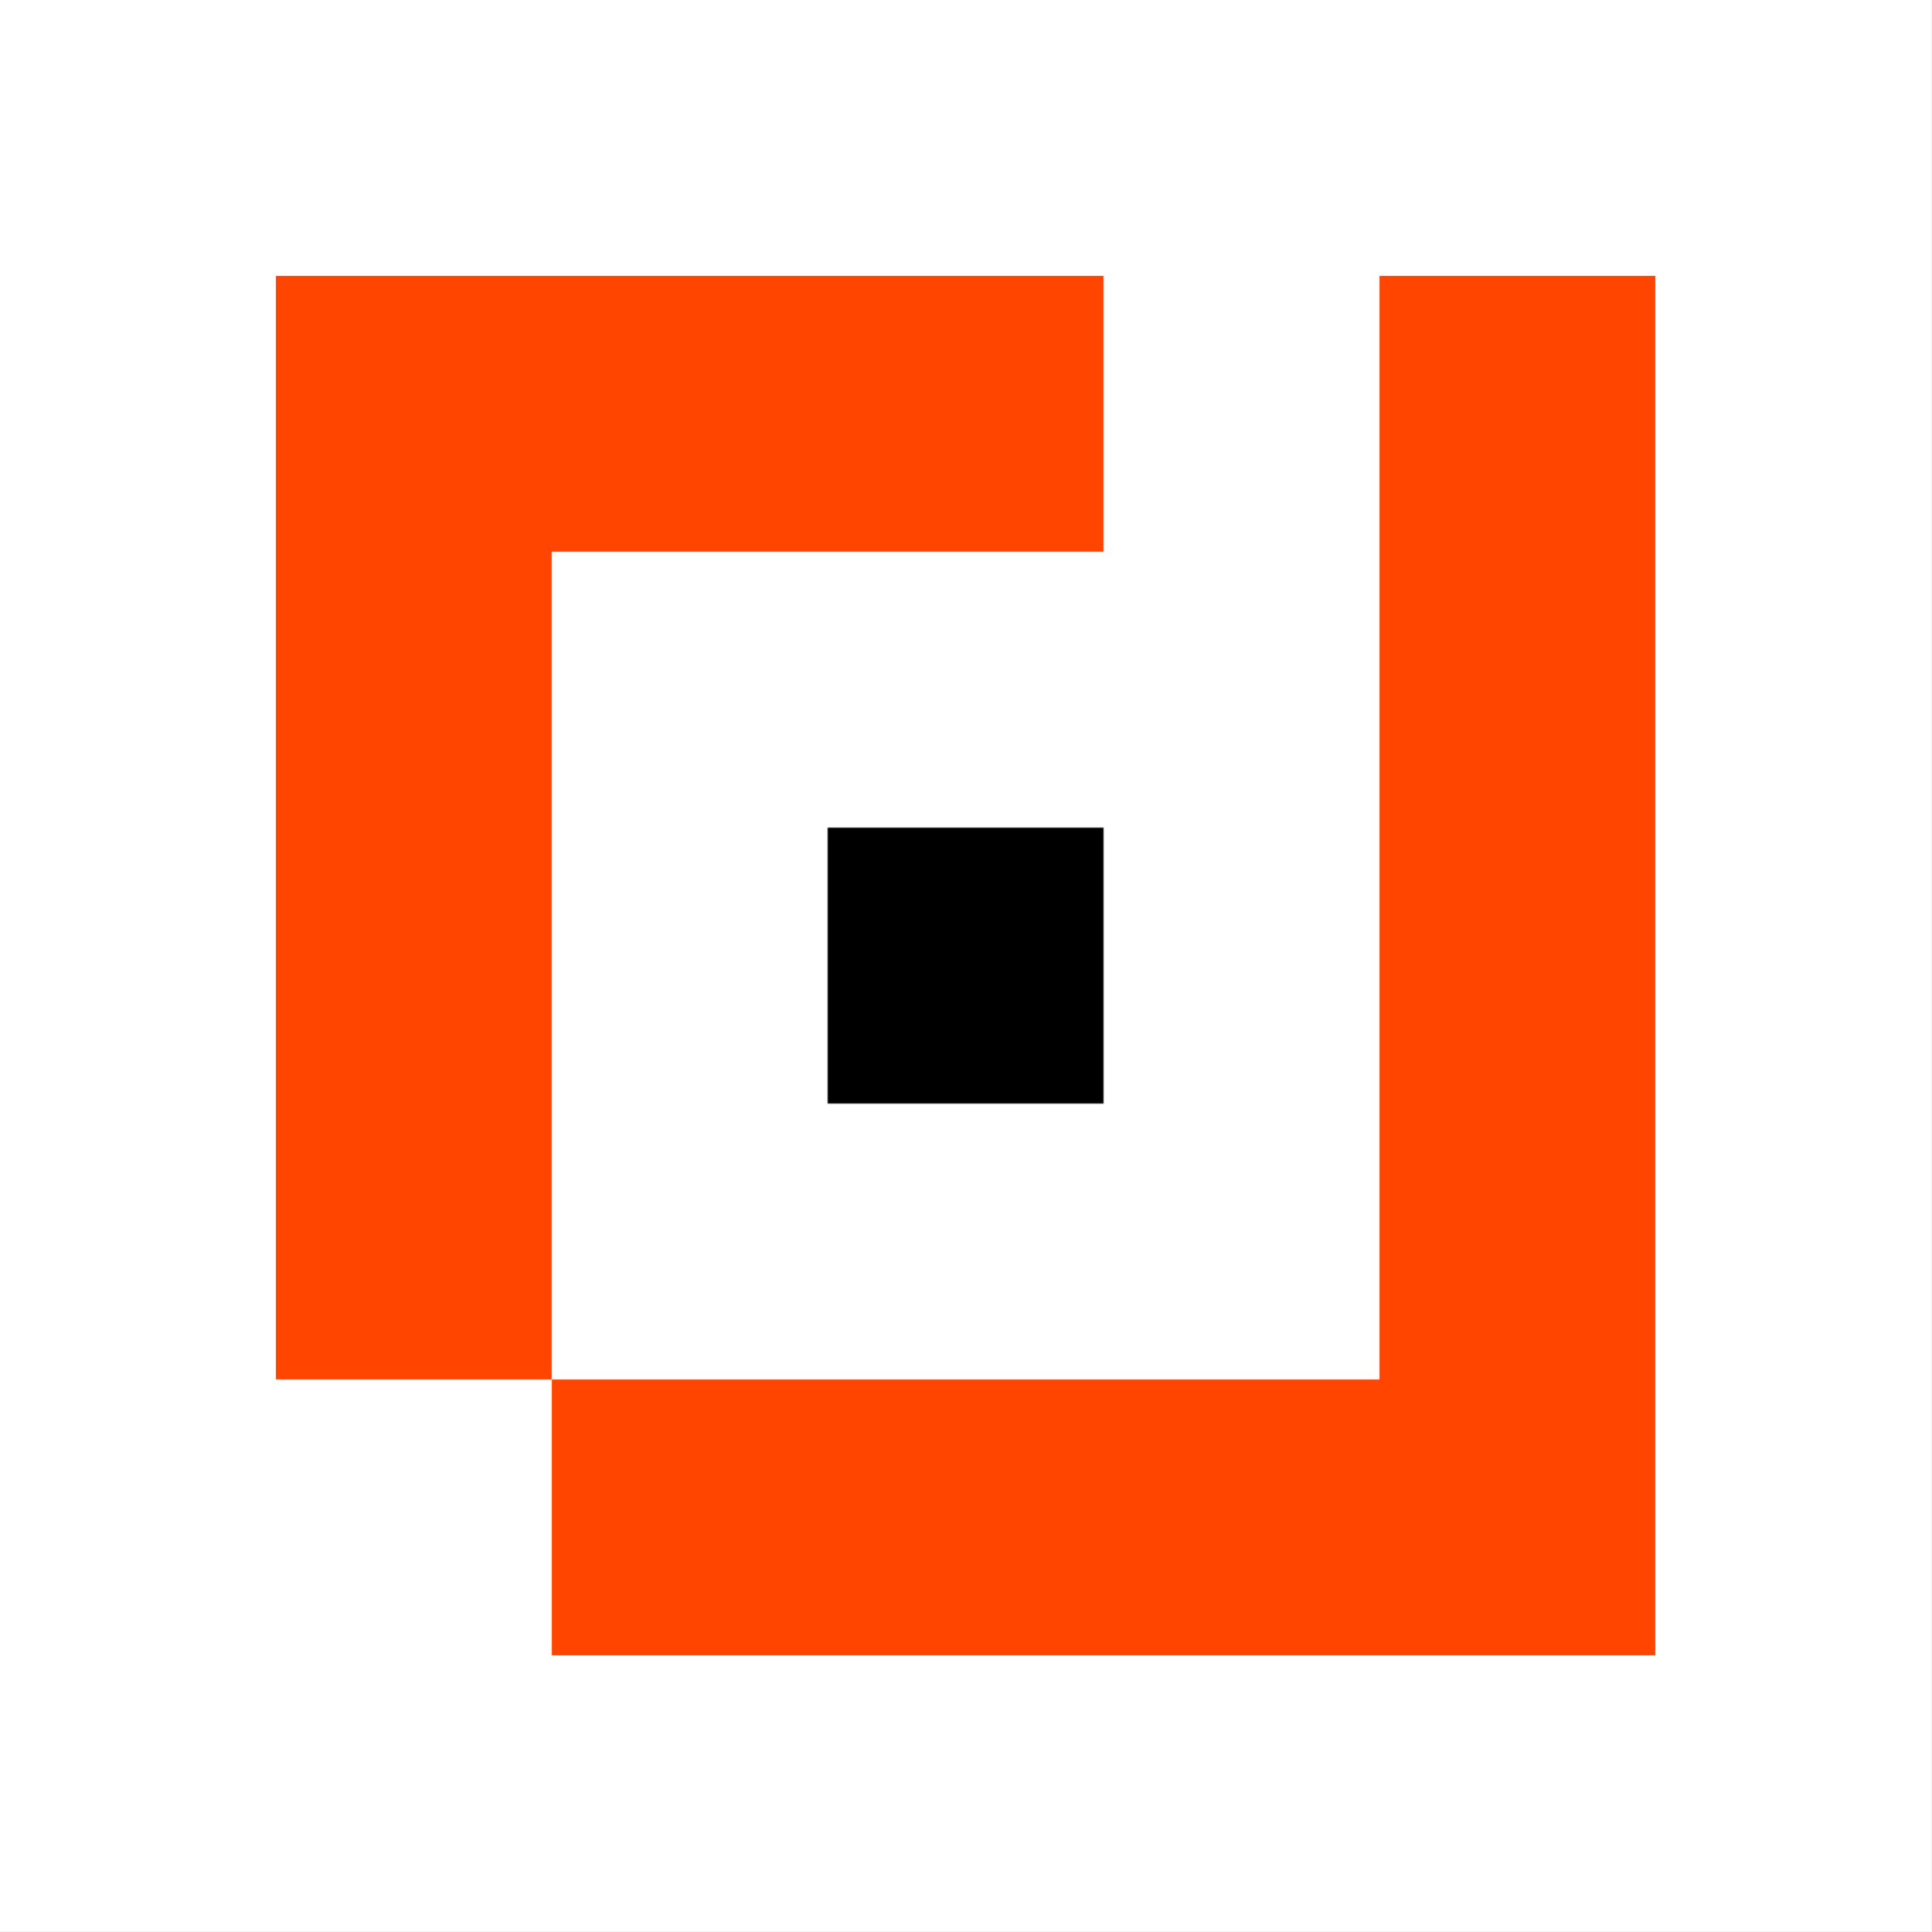
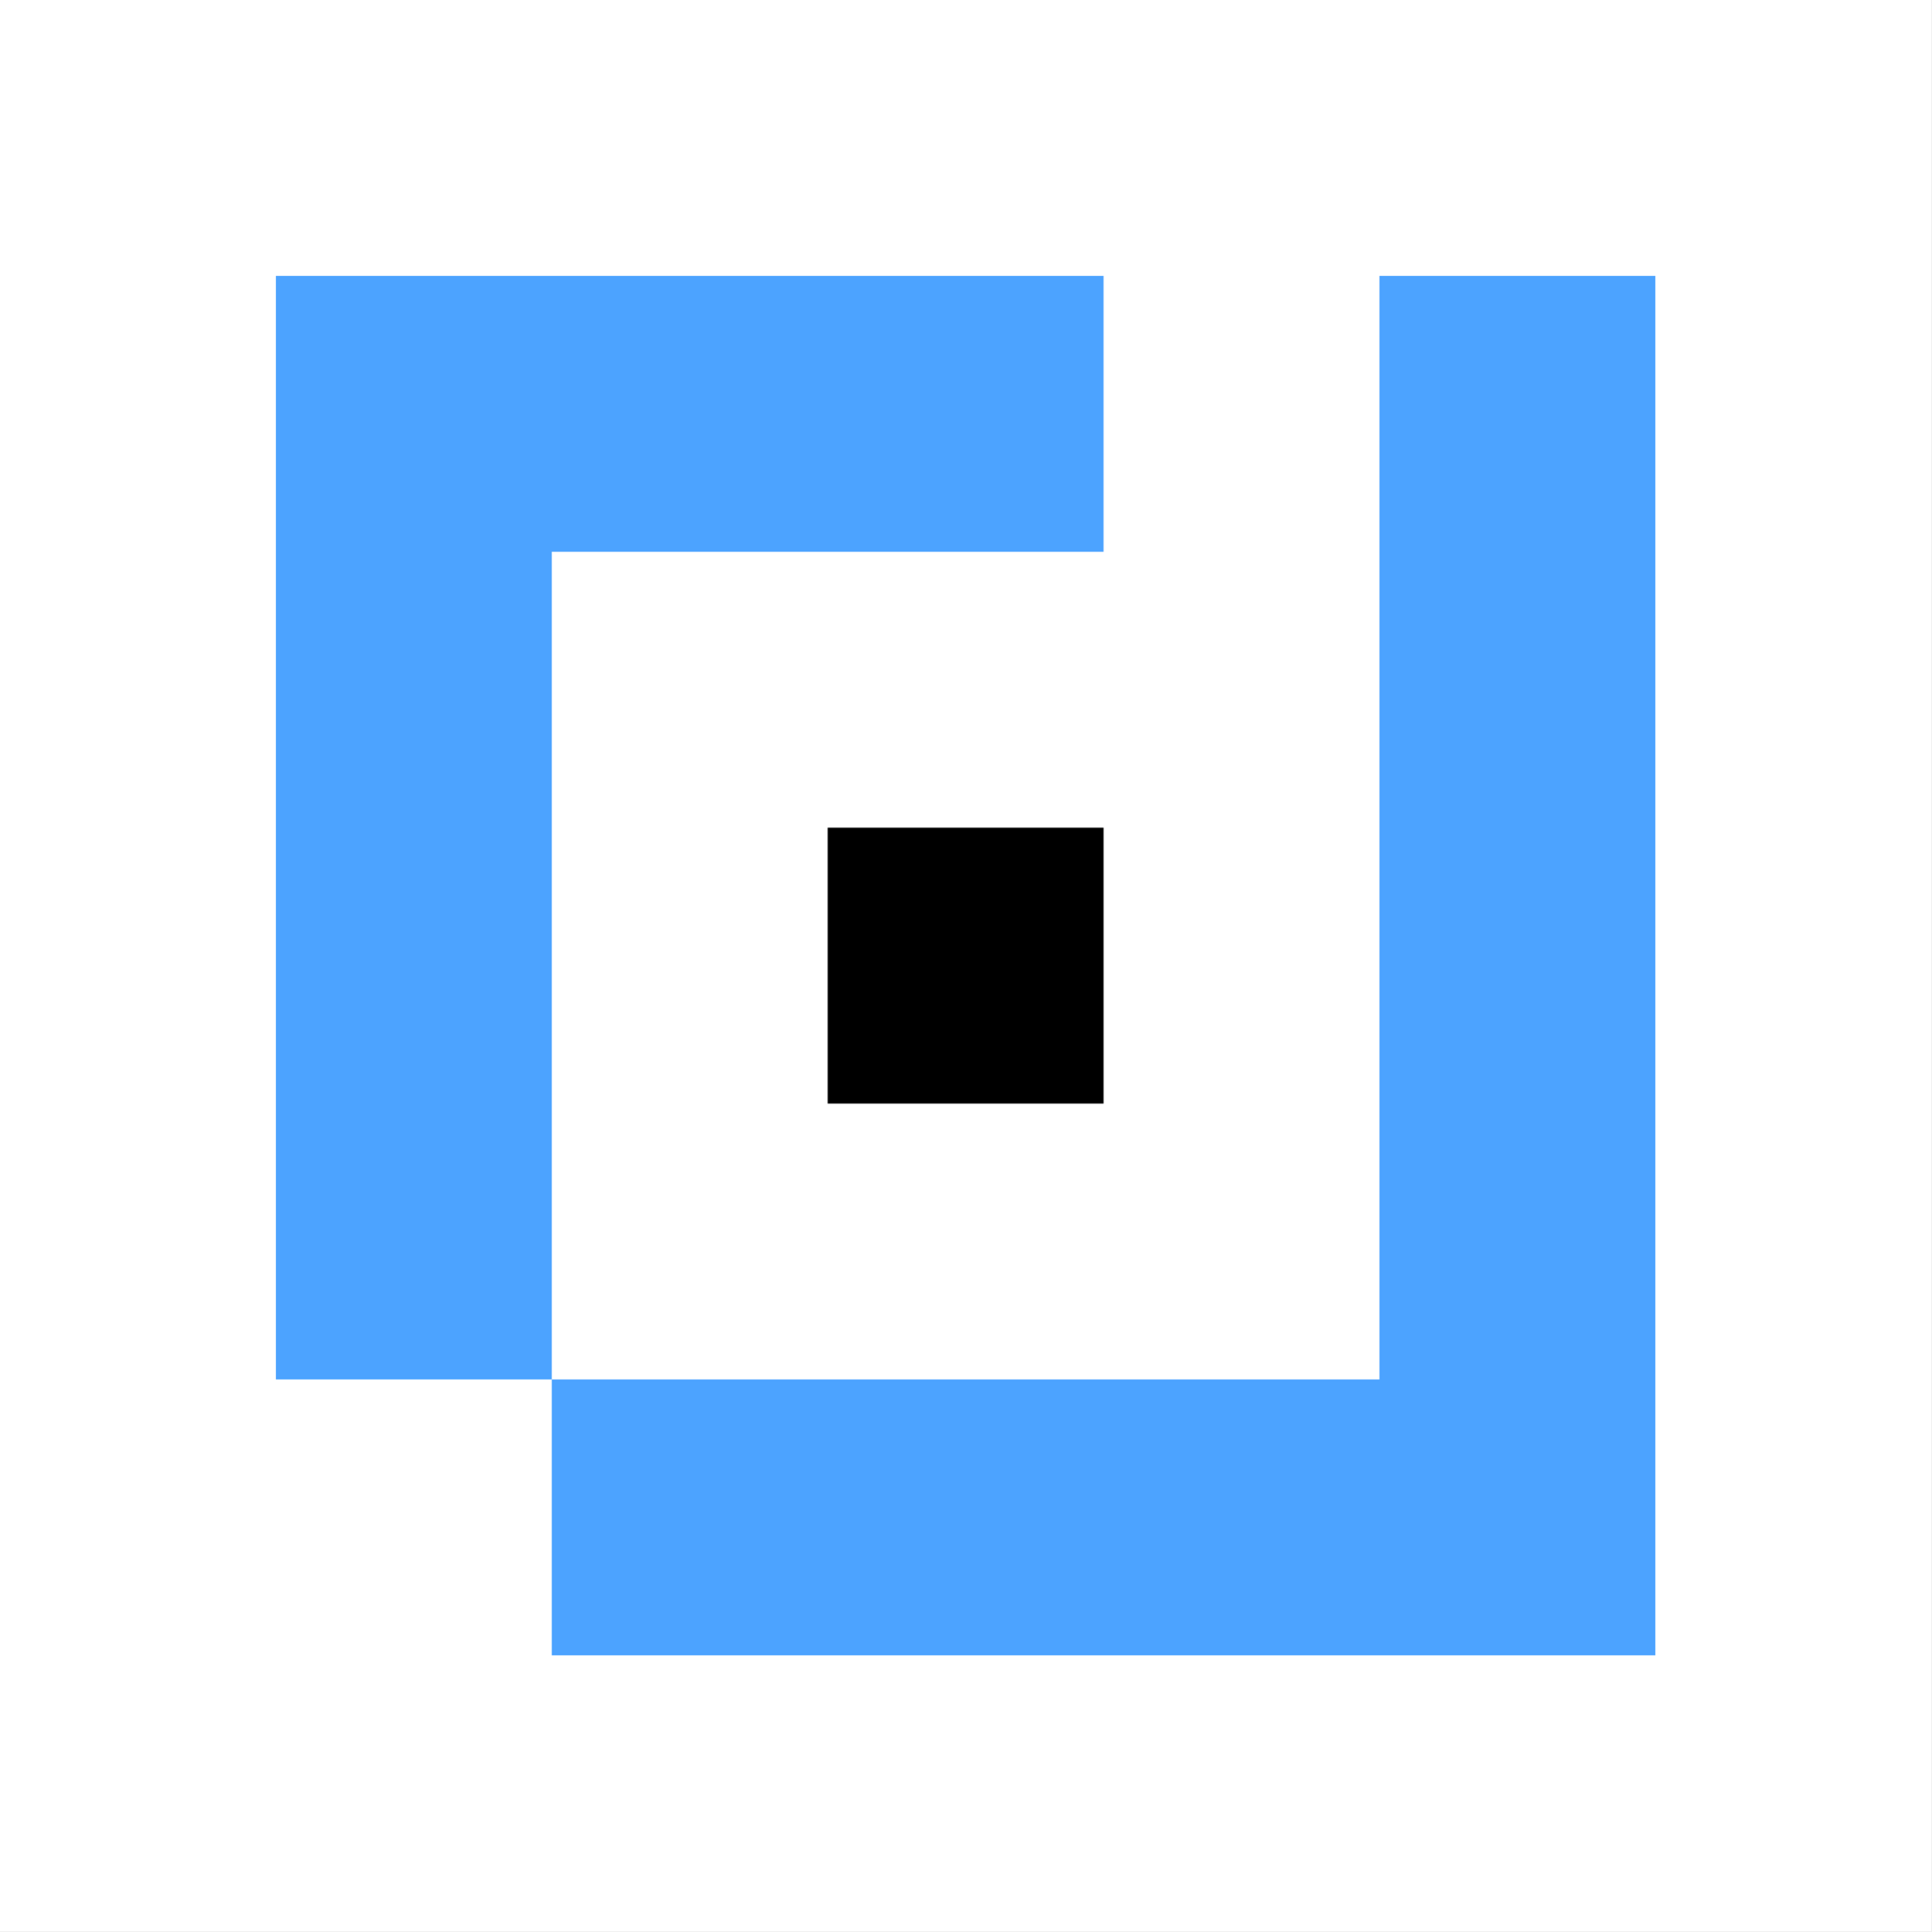
<svg xmlns="http://www.w3.org/2000/svg" width="261" height="261" viewBox="0 0 261 261" fill="none">
  <rect width="261" height="261" fill="white" />
-   <path fill-rule="evenodd" clip-rule="evenodd" d="M37.286 37.286H149.143V74.571H74.571V186.429H37.286V37.286ZM74.571 186.429H186.429V74.571V37.286H223.714V223.714H74.571V186.429Z" fill="#FF4500" />
+   <path fill-rule="evenodd" clip-rule="evenodd" d="M37.286 37.286H149.143V74.571H74.571V186.429H37.286V37.286ZM74.571 186.429H186.429V74.571V37.286H223.714V223.714H74.571V186.429Z" fill="#4ca3ff" />
  <path d="M111.857 111.857H149.143V149.143H111.857V111.857Z" fill="black" />
</svg>
